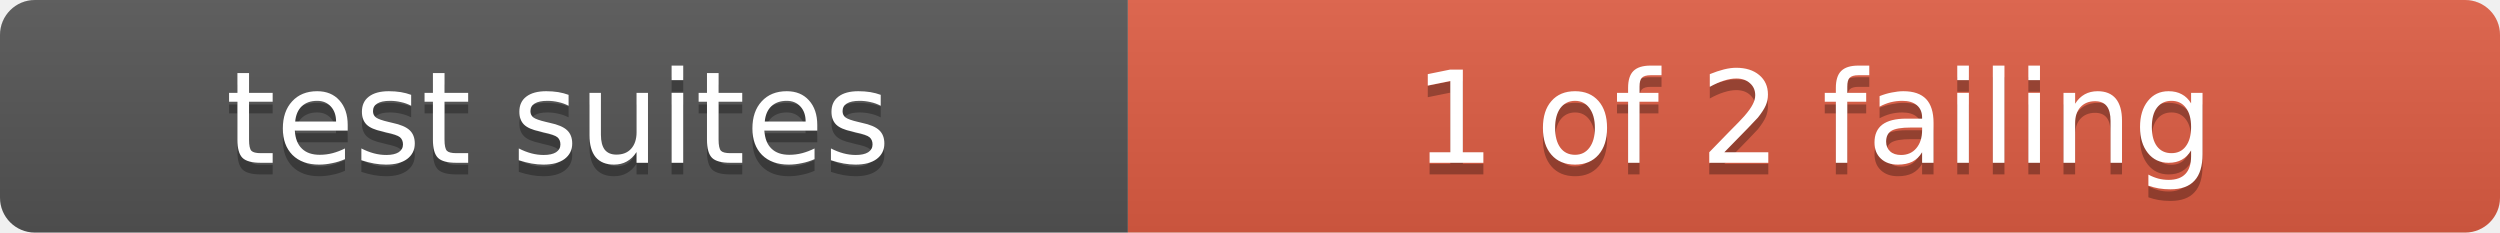
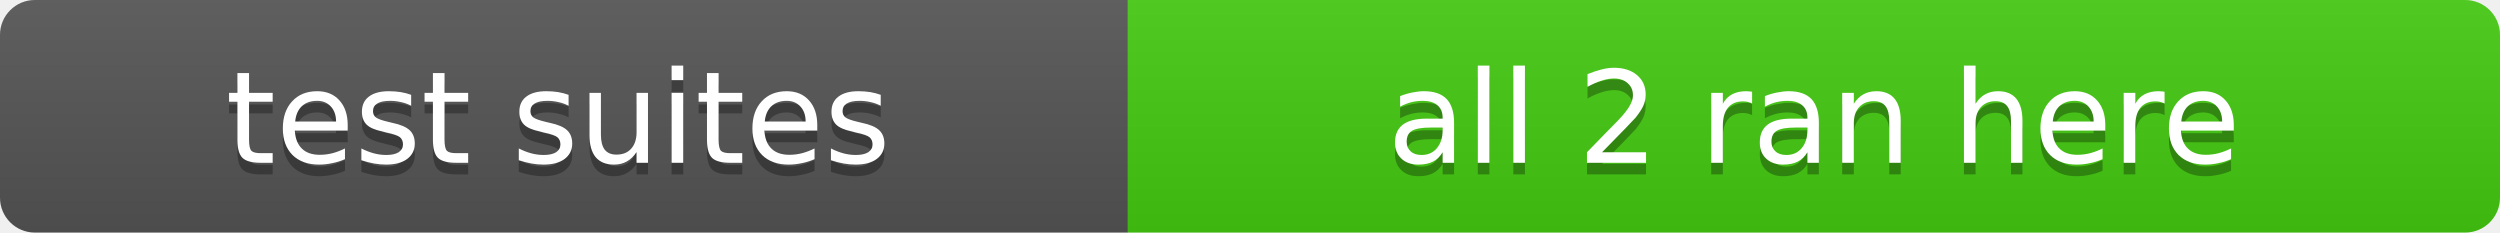
- <svg xmlns="http://www.w3.org/2000/svg" width="215" height="20" role="img" aria-label="test suites: 1 of 2 failing">
+ <svg xmlns="http://www.w3.org/2000/svg" width="215" height="20" role="img" aria-label="test suites: all 2 ran here">
  <linearGradient id="gradient" x2="0" y2="100%">
    <stop offset="0" stop-color="#bbb" stop-opacity=".1" />
    <stop offset="1" stop-opacity=".1" />
  </linearGradient>
  <clipPath id="rounded">
    <rect width="215" height="20" rx="3" fill="#fff" />
  </clipPath>
  <g clip-path="url(#rounded)">
    <rect width="97" height="20" fill="#555" />
-     <rect x="97" width="118" height="20" fill="#e05d44" />
+     <rect x="97" width="118" height="20" fill="#4c1" />
    <rect width="215" height="20" fill="url(#gradient)" />
  </g>
  <g fill="#fff" text-anchor="middle" font-family="Verdana,DejaVu Sans,sans-serif" font-size="11">
    <text x="48" y="15" fill="#010101" fill-opacity=".3">test suites</text>
    <text x="48" y="14">test suites</text>
-     <text x="156" y="15" fill="#010101" fill-opacity=".3">1 of 2 failing</text>
-     <text x="156" y="14">1 of 2 failing</text>
+     <text x="156" y="15" fill="#010101" fill-opacity=".3">all 2 ran here</text>
+     <text x="156" y="14">all 2 ran here</text>
  </g>
</svg>
